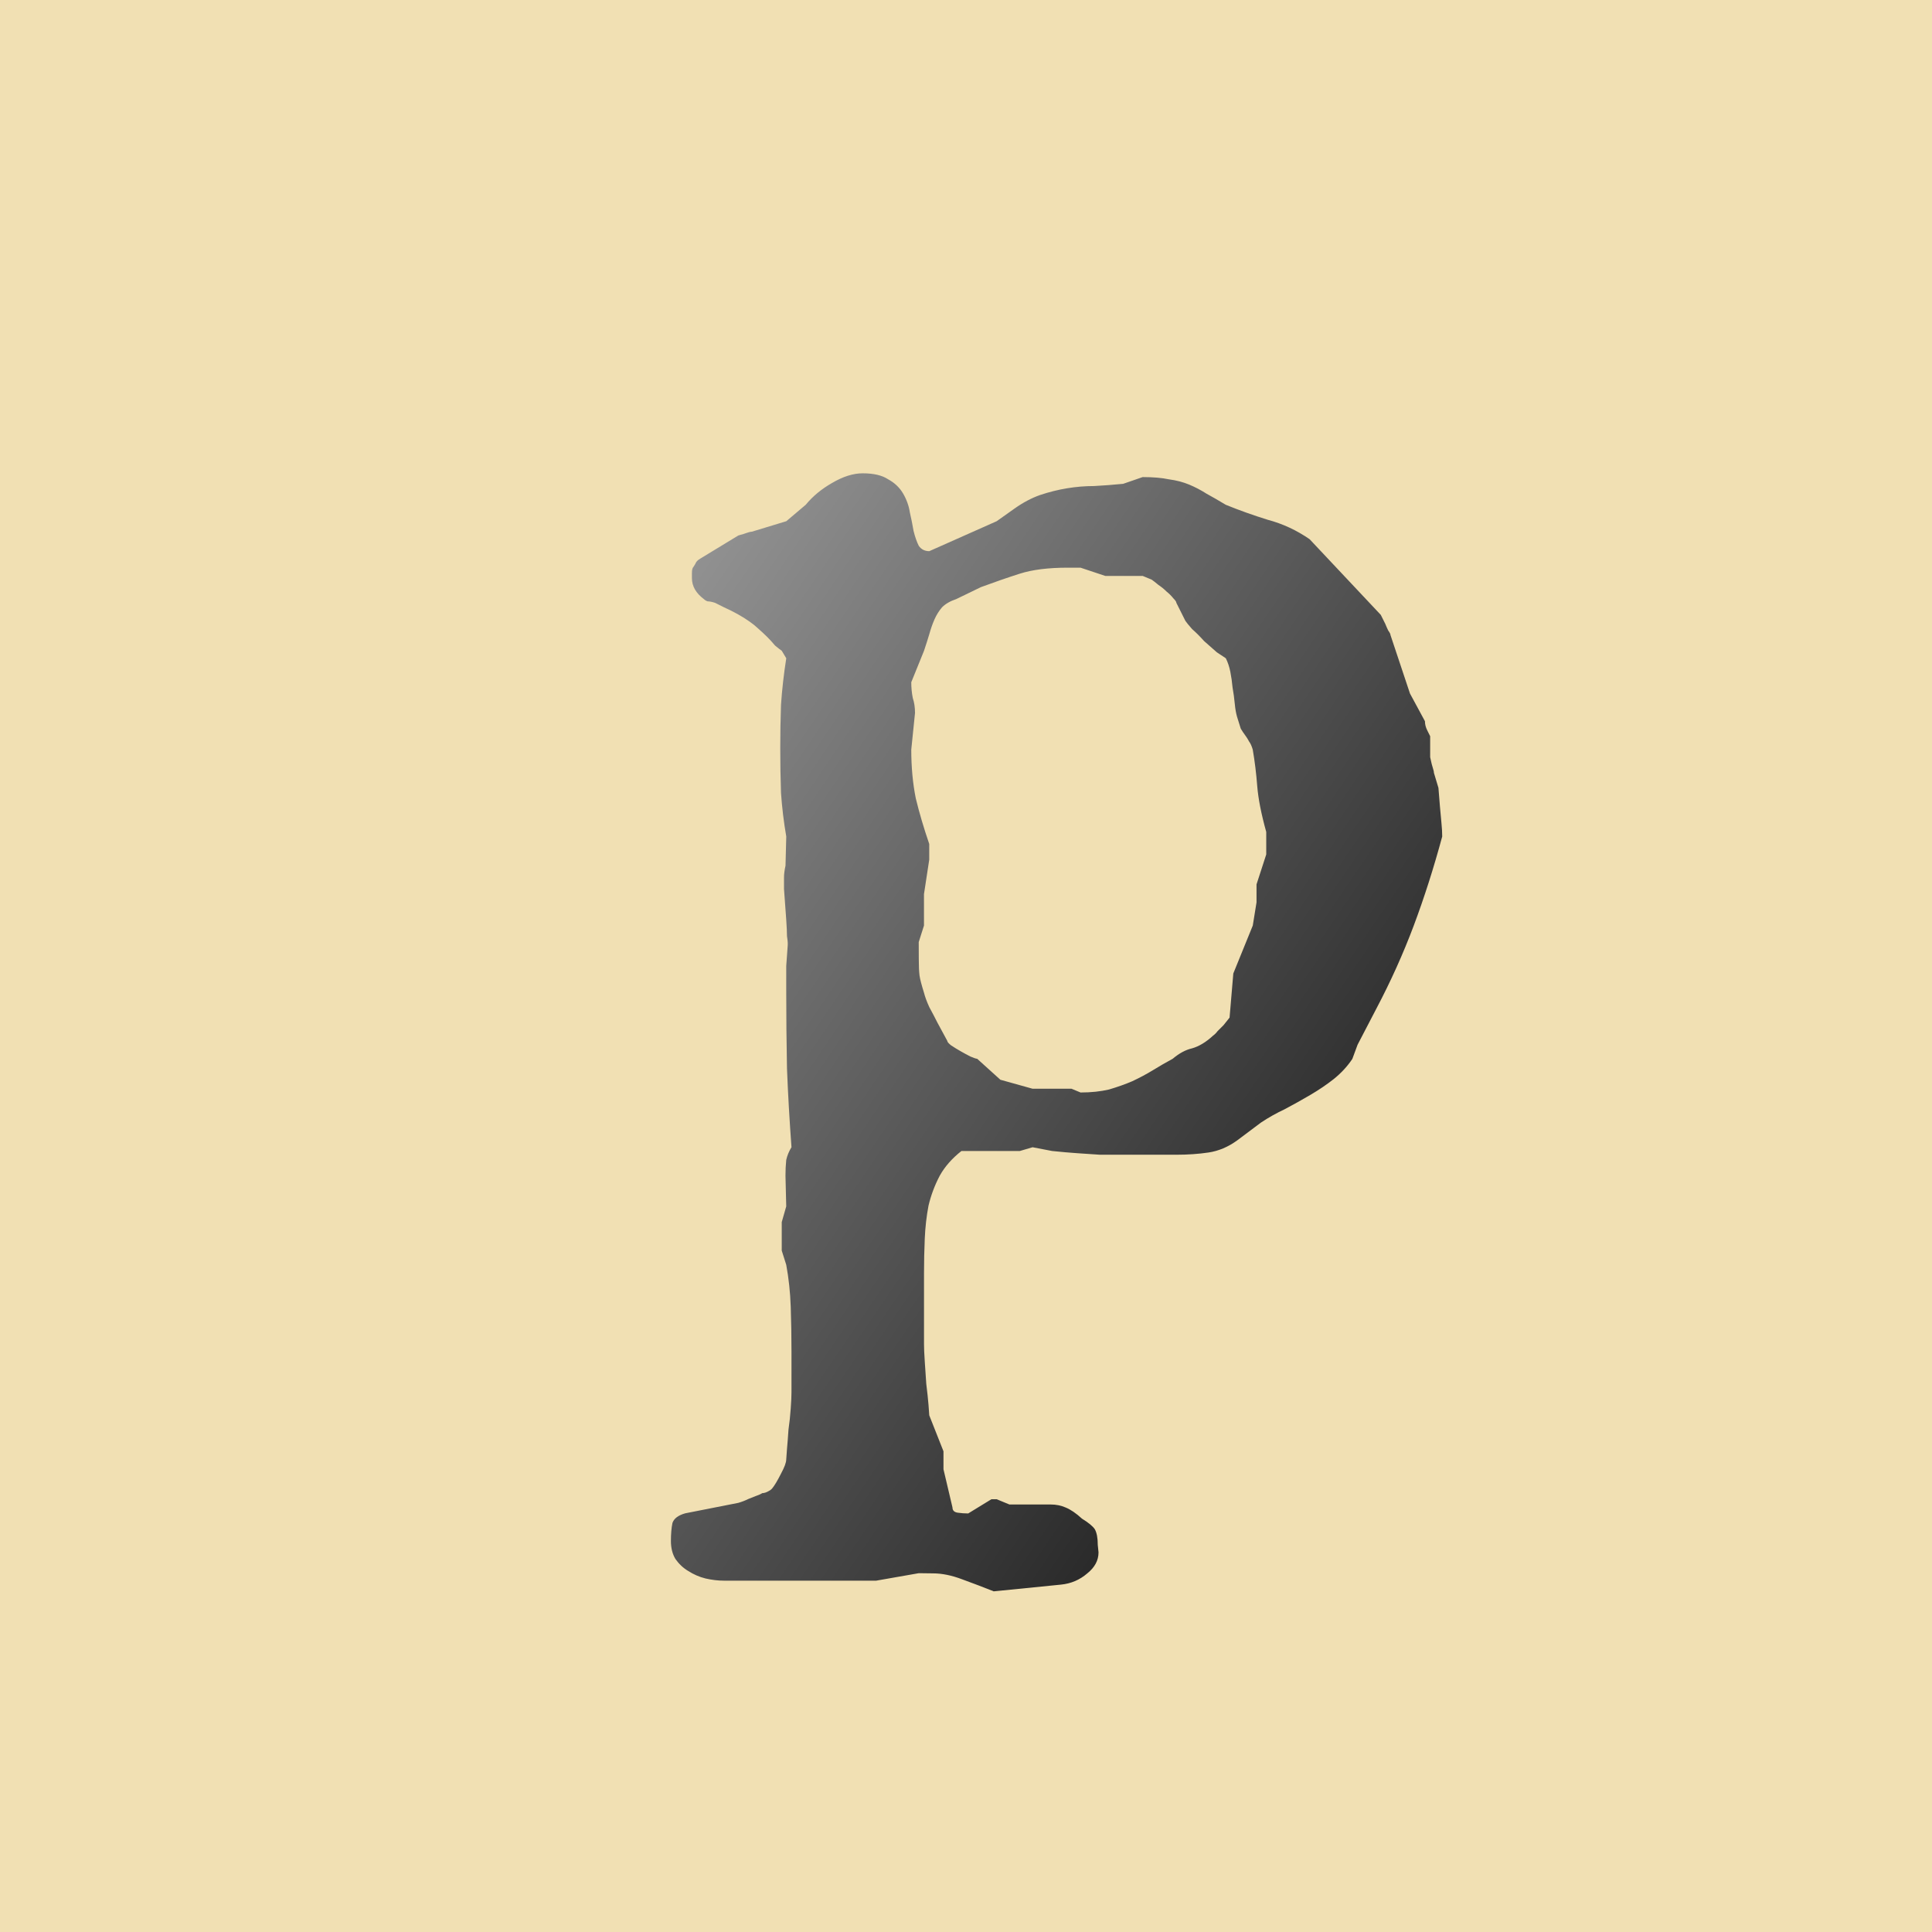
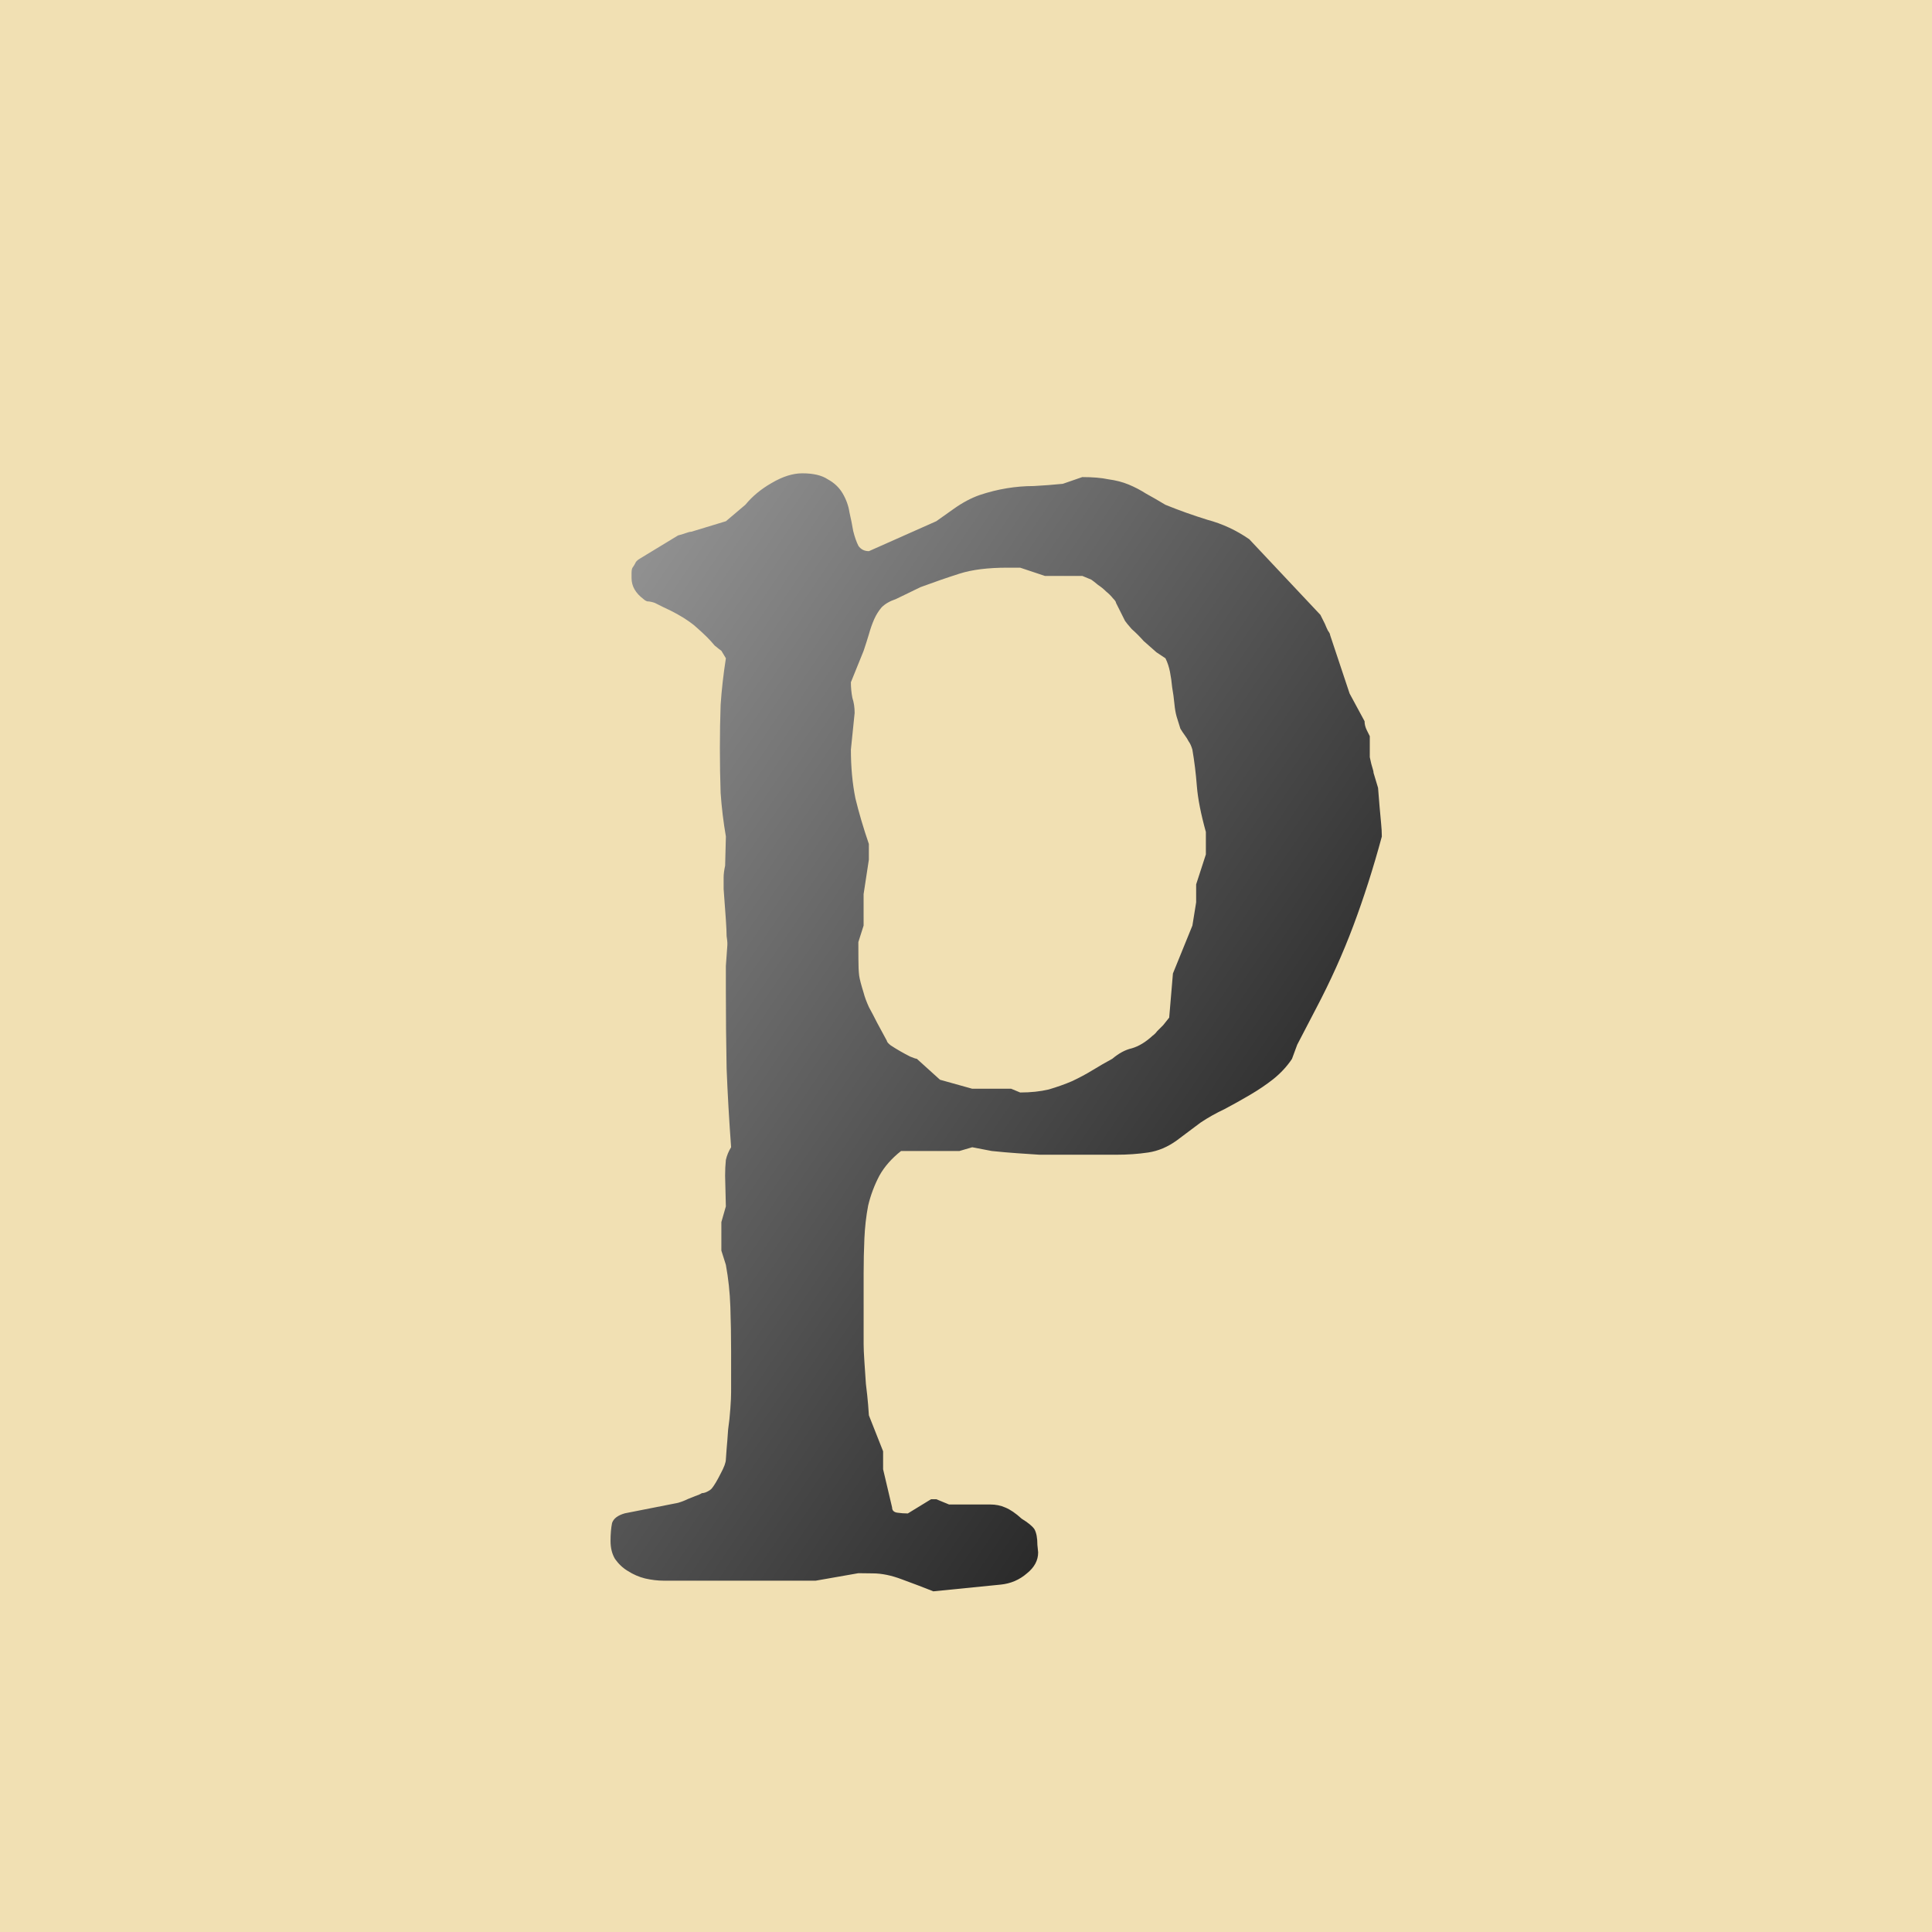
- <svg xmlns="http://www.w3.org/2000/svg" viewBox="38 121 64 64" role="img" aria-label="P">
+ <svg xmlns="http://www.w3.org/2000/svg" viewBox="40 121 64 64" role="img" aria-label="P">
  <defs>
    <linearGradient id="letter" x1="0" y1="0" x2="1" y2="1">
      <stop offset="0%" stop-color="#999999" />
      <stop offset="100%" stop-color="#080808" />
    </linearGradient>
  </defs>
-   <rect x="38" y="121" width="64" height="64" fill="#f1e0b3" />
+   <rect x="40" y="121" width="64" height="64" fill="#f1e0b3" />
  <path d="m 68.436,173.114 -1.414,0.248 h -5.035 q -0.298,0 -0.62,-0.074 -0.298,-0.074 -0.571,-0.248 -0.248,-0.149 -0.422,-0.397 -0.149,-0.248 -0.149,-0.595 0,-0.347 0.05,-0.595 0.074,-0.223 0.422,-0.322 l 1.761,-0.347 q 0.174,-0.05 0.322,-0.124 0.124,-0.05 0.248,-0.099 0.149,-0.05 0.223,-0.099 0.099,0 0.223,-0.074 0.05,-0.025 0.099,-0.074 0.124,-0.149 0.298,-0.496 0.174,-0.322 0.174,-0.471 0,-0.05 0.025,-0.347 0.025,-0.273 0.05,-0.645 0.05,-0.347 0.074,-0.695 0.025,-0.347 0.025,-0.546 v -1.339 q 0,-0.744 -0.025,-1.488 -0.025,-0.719 -0.149,-1.389 l -0.149,-0.471 v -0.943 l 0.149,-0.521 -0.025,-1.017 q 0,-0.273 0.025,-0.521 0.05,-0.223 0.174,-0.422 -0.099,-1.339 -0.149,-2.604 -0.025,-1.29 -0.025,-2.604 v -0.794 l 0.05,-0.695 q 0,-0.025 0,-0.074 0,-0.05 -0.025,-0.223 0,-0.174 -0.025,-0.546 -0.025,-0.372 -0.074,-1.017 0,-0.198 0,-0.372 0,-0.174 0.05,-0.397 l 0.025,-0.967 q -0.124,-0.719 -0.174,-1.439 -0.025,-0.719 -0.025,-1.488 0,-0.719 0.025,-1.439 0.05,-0.744 0.174,-1.538 l -0.149,-0.248 q -0.074,-0.05 -0.223,-0.174 -0.124,-0.149 -0.248,-0.273 -0.149,-0.149 -0.347,-0.322 -0.074,-0.074 -0.248,-0.198 -0.174,-0.124 -0.397,-0.248 -0.223,-0.124 -0.446,-0.223 -0.198,-0.099 -0.298,-0.149 -0.149,-0.05 -0.248,-0.05 -0.074,-0.025 -0.124,-0.074 -0.397,-0.298 -0.397,-0.695 0,-0.05 0,-0.174 0,-0.149 0.05,-0.198 0.05,-0.074 0.074,-0.124 0.025,-0.074 0.149,-0.149 l 1.265,-0.769 q 0.074,-0.025 0.174,-0.05 0.074,-0.025 0.149,-0.05 0.074,-0.025 0.124,-0.025 l 1.141,-0.347 0.645,-0.546 q 0.347,-0.422 0.868,-0.719 0.546,-0.322 1.017,-0.322 0.546,0 0.843,0.198 0.322,0.174 0.496,0.471 0.174,0.298 0.223,0.62 0.074,0.322 0.124,0.62 0.074,0.298 0.174,0.496 0.124,0.174 0.347,0.174 l 2.232,-0.992 0.595,-0.422 q 0.422,-0.298 0.843,-0.446 0.446,-0.149 0.893,-0.223 0.446,-0.074 0.893,-0.074 0.471,-0.025 0.967,-0.074 l 0.645,-0.223 q 0.521,0 0.868,0.074 0.372,0.05 0.67,0.174 0.298,0.124 0.571,0.298 0.273,0.149 0.645,0.372 0.67,0.273 1.389,0.496 0.744,0.198 1.389,0.645 l 2.356,2.505 0.149,0.298 q 0.05,0.124 0.099,0.223 0.074,0.099 0.074,0.149 l 0.645,1.935 0.496,0.918 q 0,0.149 0.074,0.298 l 0.099,0.198 v 0.695 q 0.025,0.124 0.05,0.223 0.025,0.099 0.05,0.174 0.025,0.074 0.025,0.124 l 0.149,0.496 q 0.025,0.322 0.05,0.62 0.025,0.273 0.05,0.546 0.025,0.248 0.025,0.446 -0.422,1.563 -0.943,2.952 -0.521,1.389 -1.24,2.753 l -0.62,1.191 -0.174,0.471 q -0.248,0.372 -0.62,0.67 -0.347,0.273 -0.769,0.521 -0.422,0.248 -0.843,0.471 -0.422,0.198 -0.794,0.446 l -0.794,0.595 q -0.446,0.322 -0.943,0.397 -0.496,0.074 -1.067,0.074 h -1.116 q -0.397,0 -0.744,0 -0.322,0 -0.67,0 -0.347,-0.025 -0.744,-0.05 -0.372,-0.025 -0.843,-0.074 l -0.645,-0.124 -0.422,0.124 h -1.935 q -0.471,0.372 -0.719,0.819 -0.248,0.471 -0.372,0.992 -0.099,0.521 -0.124,1.091 -0.025,0.571 -0.025,1.166 v 2.332 q 0,0.198 0.025,0.571 0.025,0.372 0.05,0.744 0.05,0.397 0.074,0.695 0.025,0.298 0.025,0.347 l 0.471,1.191 v 0.595 l 0.298,1.265 q 0,0.149 0.174,0.174 0.174,0.025 0.347,0.025 l 0.769,-0.471 h 0.174 l 0.422,0.174 h 1.364 q 0.273,0 0.496,0.099 0.248,0.099 0.546,0.372 0.322,0.198 0.422,0.347 0.099,0.174 0.099,0.521 l 0.025,0.248 q 0,0.397 -0.372,0.695 -0.372,0.322 -0.868,0.372 l -2.232,0.223 q -0.496,-0.198 -1.042,-0.397 -0.521,-0.198 -0.967,-0.198 z m 0,-20.34 q 0,0.347 0.025,0.546 0.025,0.174 0.149,0.571 0.05,0.198 0.174,0.471 0.149,0.273 0.273,0.521 0.149,0.273 0.322,0.595 0,0.05 0.124,0.149 0.149,0.099 0.322,0.198 0.174,0.099 0.322,0.174 0.174,0.074 0.223,0.074 l 0.769,0.695 1.067,0.298 h 1.29 l 0.298,0.124 q 0.521,0 0.943,-0.099 0.422,-0.124 0.769,-0.273 0.372,-0.174 0.695,-0.372 0.322,-0.198 0.645,-0.372 0.322,-0.273 0.645,-0.347 0.347,-0.099 0.695,-0.422 0.074,-0.05 0.149,-0.149 0.099,-0.099 0.198,-0.198 l 0.198,-0.248 0.124,-1.463 0.645,-1.587 0.124,-0.769 v -0.595 l 0.322,-0.992 v -0.744 q -0.248,-0.893 -0.298,-1.513 -0.05,-0.645 -0.149,-1.215 -0.05,-0.174 -0.124,-0.273 -0.05,-0.099 -0.124,-0.198 -0.074,-0.099 -0.149,-0.223 -0.05,-0.149 -0.124,-0.397 -0.05,-0.174 -0.074,-0.422 -0.025,-0.273 -0.074,-0.546 -0.025,-0.273 -0.074,-0.521 -0.05,-0.248 -0.149,-0.446 -0.074,-0.05 -0.298,-0.198 -0.198,-0.174 -0.422,-0.372 -0.198,-0.223 -0.397,-0.397 -0.174,-0.198 -0.223,-0.273 l -0.298,-0.595 q 0,-0.05 -0.099,-0.149 -0.099,-0.124 -0.223,-0.223 -0.124,-0.124 -0.273,-0.223 -0.149,-0.124 -0.223,-0.174 l -0.298,-0.124 h -1.24 l -0.819,-0.273 h -0.422 q -0.967,0 -1.587,0.198 -0.62,0.198 -1.29,0.446 l -0.819,0.397 q -0.298,0.099 -0.471,0.273 -0.149,0.174 -0.248,0.397 -0.099,0.223 -0.174,0.496 -0.074,0.248 -0.174,0.546 l -0.422,1.042 q 0,0.273 0.05,0.521 0.074,0.223 0.074,0.496 l -0.124,1.215 q 0,0.868 0.149,1.612 0.174,0.719 0.446,1.513 v 0.521 l -0.174,1.141 v 1.042 l -0.174,0.546 z" id="text1" aria-label="P" fill="url(#letter)" />
</svg>
